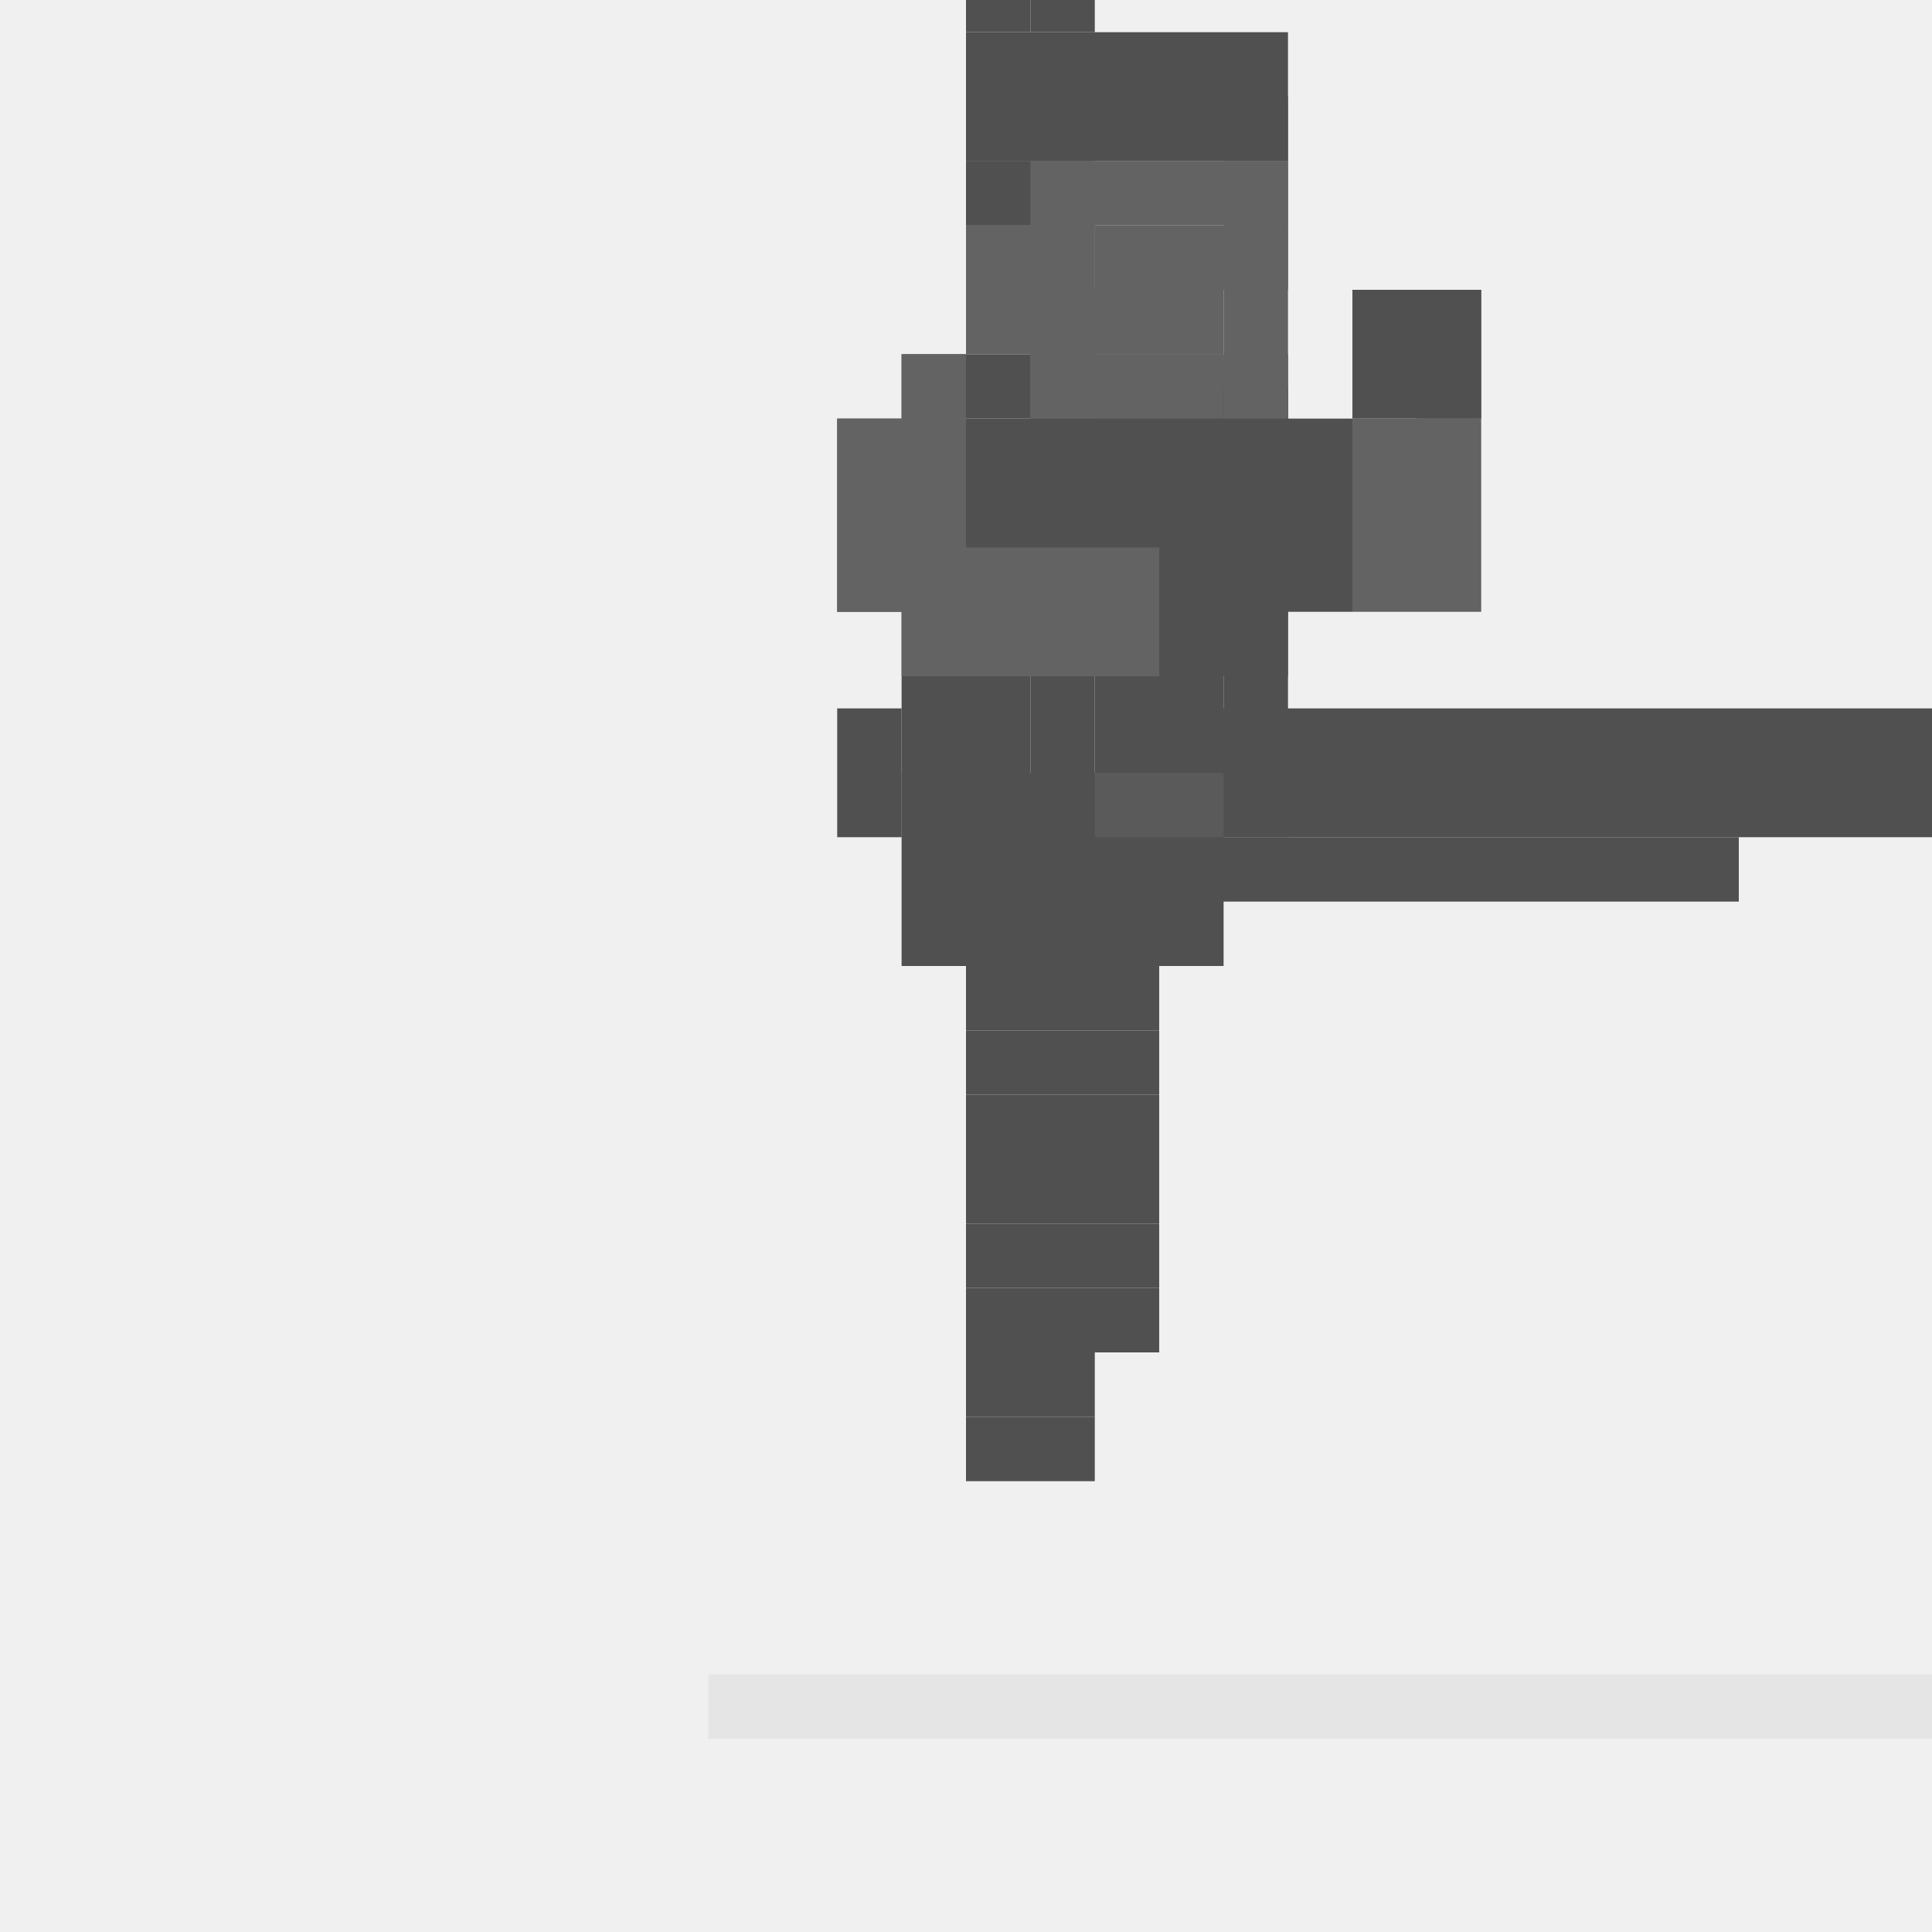
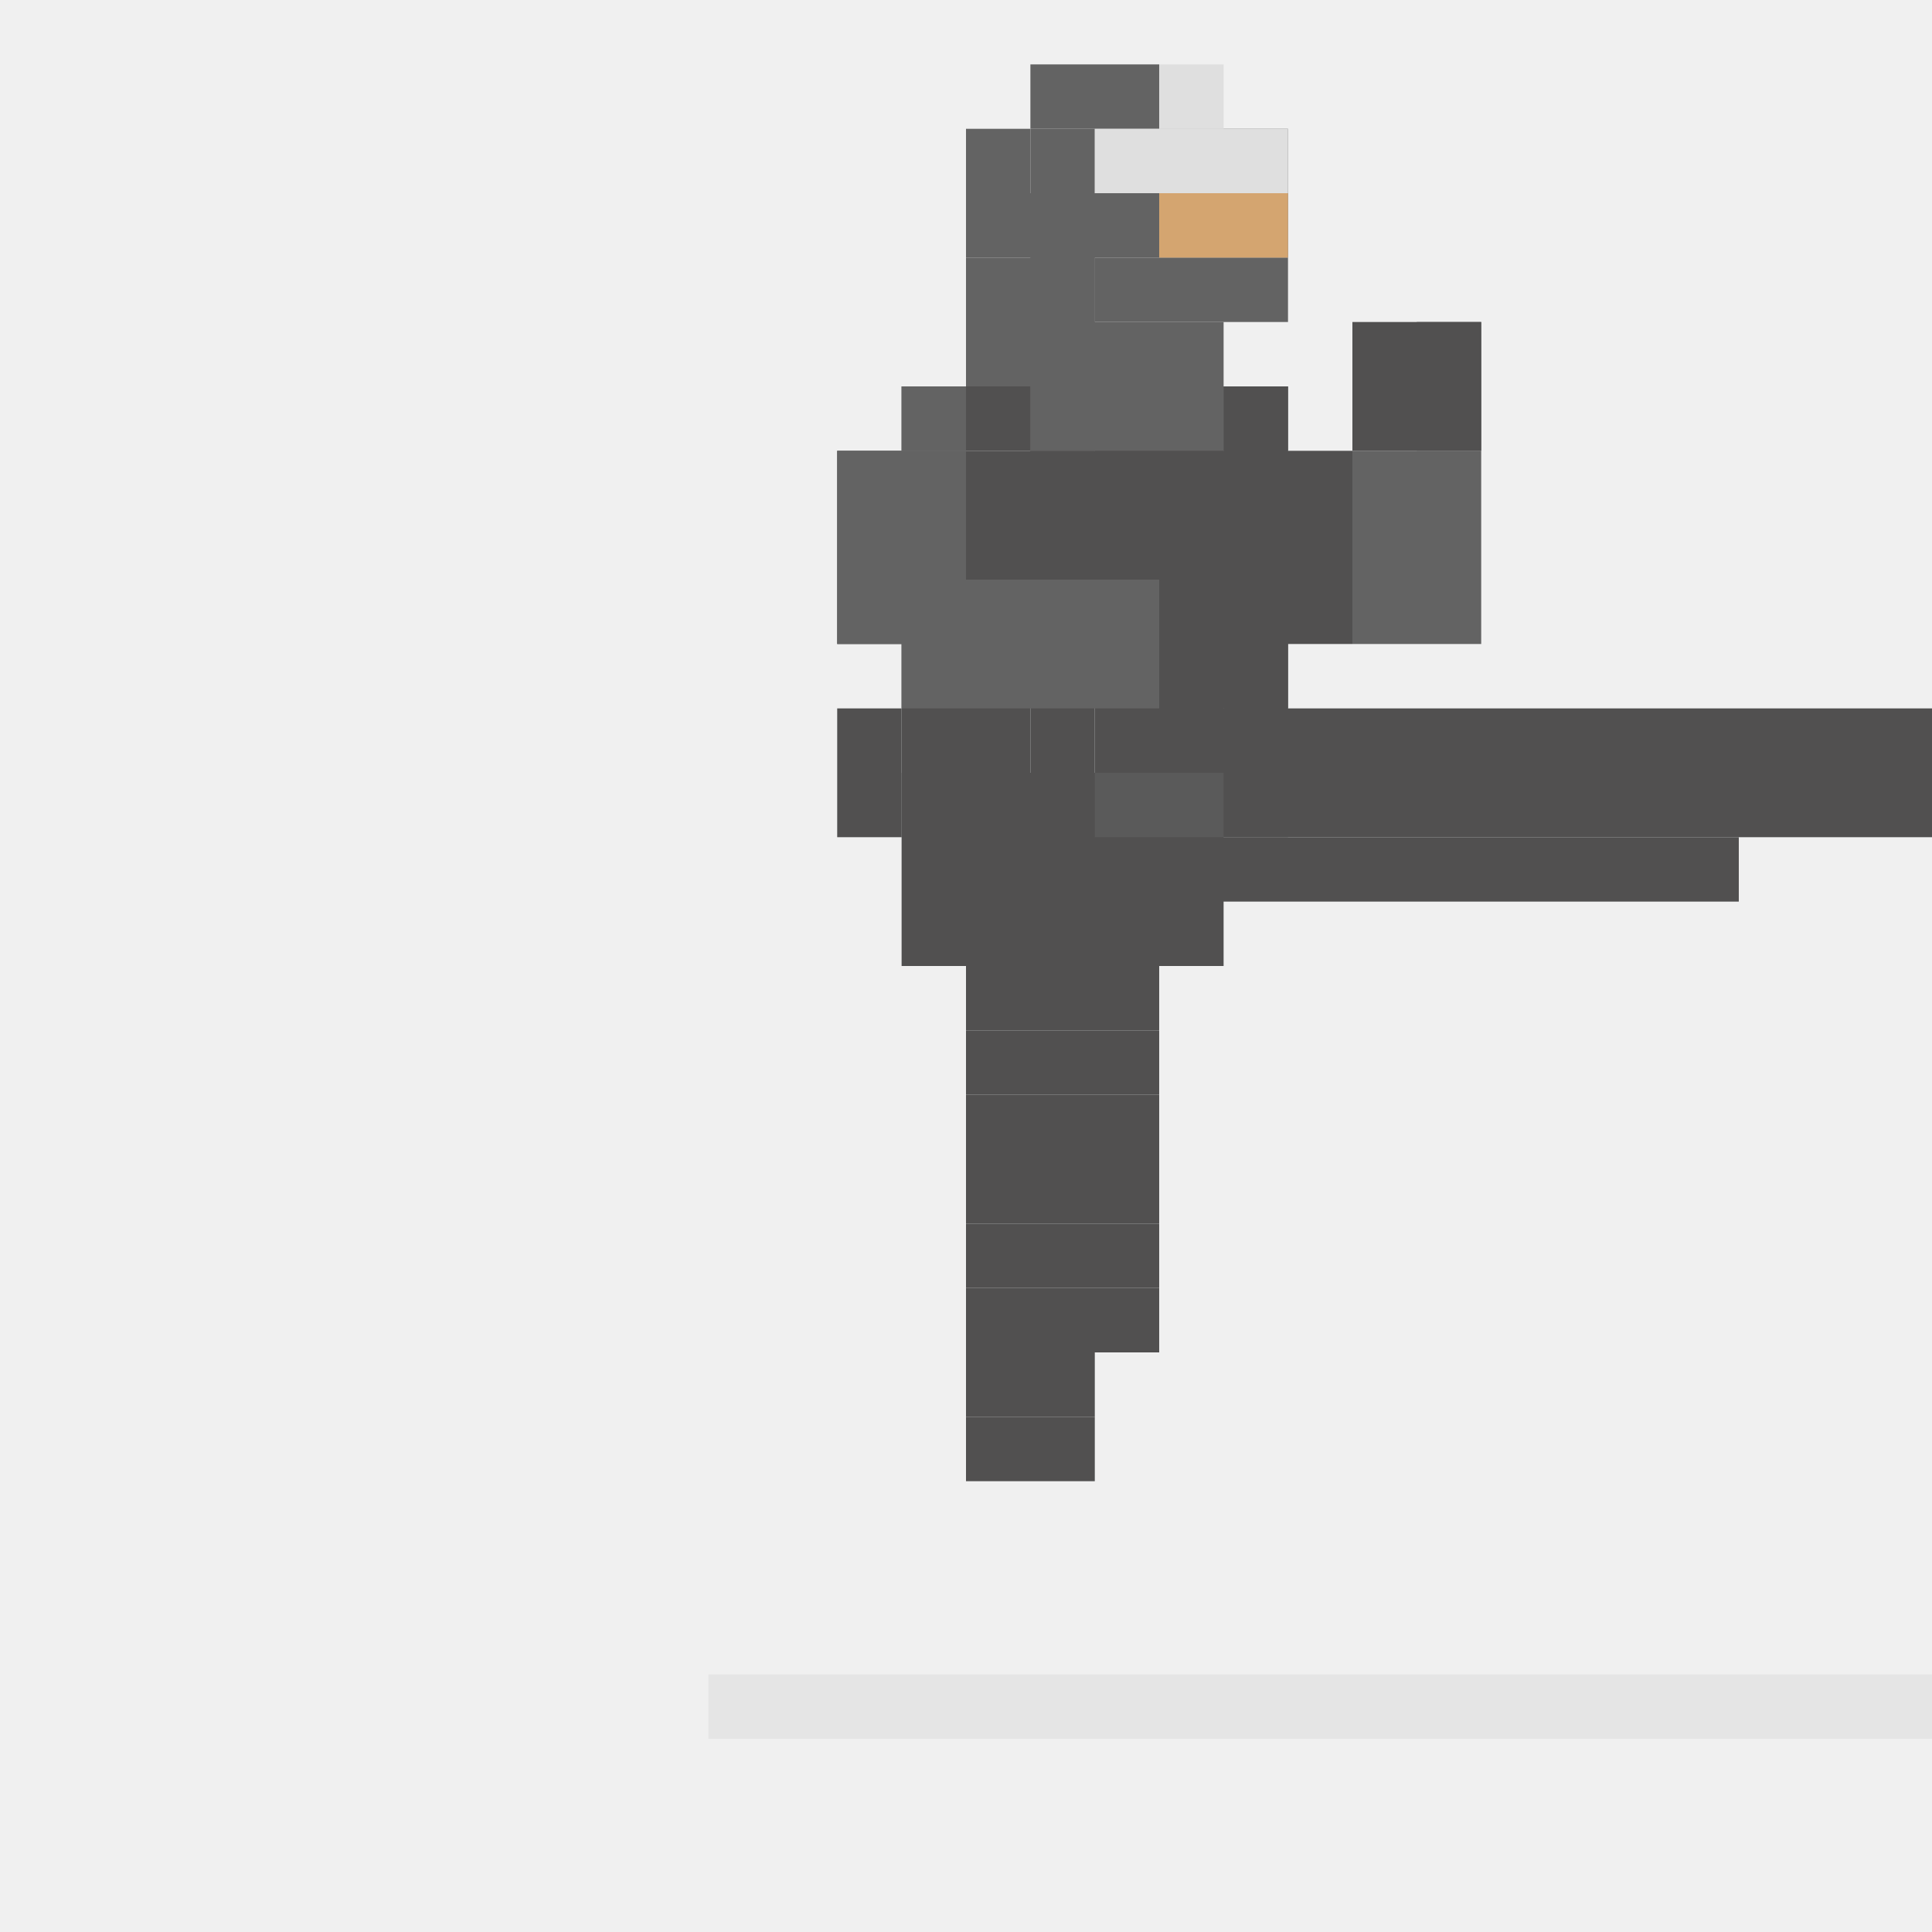
<svg xmlns="http://www.w3.org/2000/svg" width="300" height="300" viewBox="0 0 300 300" fill="none">
-   <g clip-path="url(#clip0_4135_9854)">
-     <path d="M210 65H130V95H210V65Z" fill="#515050" />
-     <path d="M300 110H185V130H300V110Z" fill="#515050" />
-     <path d="M270 130H180V140H270V130Z" fill="#515050" />
-     <path d="M190 120H140V150H190V120Z" fill="#515050" />
-     <path d="M180 150H150V160H180V150Z" fill="#515050" />
-     <path d="M180 160H150V170H180V160Z" fill="#515050" />
-     <path d="M180 170H150V180H180V170Z" fill="#515050" />
-     <path d="M180 180H150V190H180V180Z" fill="#515050" />
-     <path d="M180 190H150V200H180V190Z" fill="#515050" />
-     <path d="M180 200H150V210H180V200Z" fill="#515050" />
-     <path d="M170 210H150V220H170V210Z" fill="#515050" />
-     <path d="M170 220H150V230H170V220Z" fill="#515050" />
-     <path d="M160 90H140V130H160V90Z" fill="#515050" />
-     <path d="M130 110H140V130H130V110Z" fill="#515050" />
-     <path d="M190 60H170V130H190V60Z" fill="#515050" />
-     <path d="M160 60H170V120H160V60Z" fill="#515050" />
-     <path d="M160 130H150V120H160V130Z" fill="#515050" />
-     <path d="M190 60H200V130H190V60Z" fill="#515050" />
-     <path d="M190 130H170V120H190V130Z" fill="#5A5A5A" />
-     <path d="M230 65H210V95H230V65Z" fill="#636363" />
-     <path d="M230 45H220V65H230V45Z" fill="#636363" />
-     <path d="M230 45H210V65H230V45Z" fill="#515050" />
-     <path d="M190 65H140V55H190V65Z" fill="#515050" />
-     <path d="M180 85H140V105H180V85Z" fill="#636363" />
-     <path d="M150 95H130V65H150V95Z" fill="#636363" />
-     <path d="M150 55H140V65H150V55Z" fill="#636363" />
-     <path d="M200 85H180V105H200V85Z" fill="#515050" />
-     <path d="M190 55H160V65H190V55Z" fill="#636363" />
-     <rect x="190" y="55" width="10" height="10" fill="#515050" />
-     <path d="M170 35H150V55H170V35Z" fill="#636363" />
-     <path d="M160 15H150V25H160V15Z" fill="#636363" />
-     <path d="M170 15H160V25H170V15Z" fill="#636363" />
-     <path d="M180 15H170V25H180V15Z" fill="#636363" />
-     <path d="M170 -5H160V5H170V-5Z" fill="#515050" />
-     <path d="M160 -5H150V5H160V-5Z" fill="#515050" />
-     <path d="M200 15H190V25H200V15Z" fill="#636363" />
-     <path d="M190 15H180V25H190V15Z" fill="#636363" />
-     <path d="M190 45H160V55H190V45Z" fill="#636363" />
-     <path d="M200 5H150V25H200V5Z" fill="#515050" />
-     <path d="M170 25H160V65H170V25Z" fill="#636363" />
-     <path d="M200 25H190V65H200V25Z" fill="#636363" />
-     <path d="M200 25H160V35H200V25Z" fill="#636363" />
-     <path d="M200 35H170V45H200V35Z" fill="#636363" />
-     <path d="M170 25H150V35H170V25Z" fill="#636363" />
-     <path d="M160 35H150V25H160V35Z" fill="#515050" />
-     <path d="M300 260H110V270H300V260Z" fill="black" fill-opacity="0.05" />
-   </g>
-   <defs>
-     <clipPath id="clip0_4135_9854">
-       <rect width="300" height="300" fill="white" />
-     </clipPath>
-   </defs>
+   <path d="M210 70H130V100H210V70Z" fill="#515050" />
+   <path d="M300 110H185V130H300V110Z" fill="#515050" />
+   <path d="M270 130H180V140H270V130Z" fill="#515050" />
+   <path d="M190 120H140V150H190V120Z" fill="#515050" />
+   <path d="M180 150H150V160H180V150Z" fill="#515050" />
+   <path d="M180 160H150V170H180V160Z" fill="#515050" />
+   <path d="M180 170H150V180H180V170Z" fill="#515050" />
+   <path d="M180 180H150V190H180V180Z" fill="#515050" />
+   <path d="M180 190H150V200H180V190Z" fill="#515050" />
+   <path d="M180 200H150V210H180V200Z" fill="#515050" />
+   <path d="M170 210H150V220H170V210Z" fill="#515050" />
+   <path d="M170 220H150V230H170V220Z" fill="#515050" />
+   <path d="M160 90H140V130H160V90Z" fill="#515050" />
+   <path d="M130 110H140V130H130V110Z" fill="#515050" />
+   <path d="M190 60H170V130H190V60Z" fill="#515050" />
+   <path d="M160 60H170V120H160V60Z" fill="#515050" />
+   <path d="M160 130H150V120H160V130Z" fill="#515050" />
+   <path d="M190 60H200V130H190V60Z" fill="#515050" />
+   <path d="M190 130H170V120H190V130Z" fill="#5A5A5A" />
+   <path d="M230 70H210V100H230V70Z" fill="#636363" />
+   <path d="M230 50H220V70H230V50Z" fill="#636363" />
+   <path d="M230 50H210V70H230V50Z" fill="#515050" />
+   <path d="M190 70H140V60H190V70Z" fill="#515050" />
+   <path d="M180 90H140V110H180V90Z" fill="#636363" />
+   <path d="M150 100H130V70H150V100Z" fill="#636363" />
+   <path d="M150 60H140V70H150V60Z" fill="#636363" />
+   <path d="M200 90H180V110H200V90Z" fill="#515050" />
+   <path d="M190 60H160V70H190V60Z" fill="#636363" />
+   <rect x="190" y="60" width="10" height="10" fill="#515050" />
+   <path d="M170 40H150V60H170V40Z" fill="#636363" />
+   <path d="M160 20H150V30H160V20Z" fill="#636363" />
+   <path d="M170 20H160V30H170V20Z" fill="#636363" />
+   <path d="M180 20H170V30H180V20Z" fill="#636363" />
+   <path d="M200 20H190V30H200V20Z" fill="#636363" />
+   <path d="M190 20H180V30H190V20Z" fill="#636363" />
+   <path d="M190 50H160V60H190V50Z" fill="#636363" />
+   <path d="M170 30H160V70H170V30Z" fill="#636363" />
+   <path d="M200 30H160V40H200V30Z" fill="#636363" />
+   <path d="M200 40H170V50H200V40Z" fill="#636363" />
+   <path d="M170 30H150V40H170V30Z" fill="#636363" />
+   <path d="M300 260H110V270H300V260Z" fill="black" fill-opacity="0.05" />
+   <path d="M190 10H180V20H190V10Z" fill="#DFDFDF" />
+   <path d="M180 10H160V20H180V10Z" fill="#636363" />
+   <path d="M200 20H170V30H200V20Z" fill="#DFDFDF" />
+   <path d="M200 30H180V40H200V30Z" fill="#D4A570" />
</svg>
